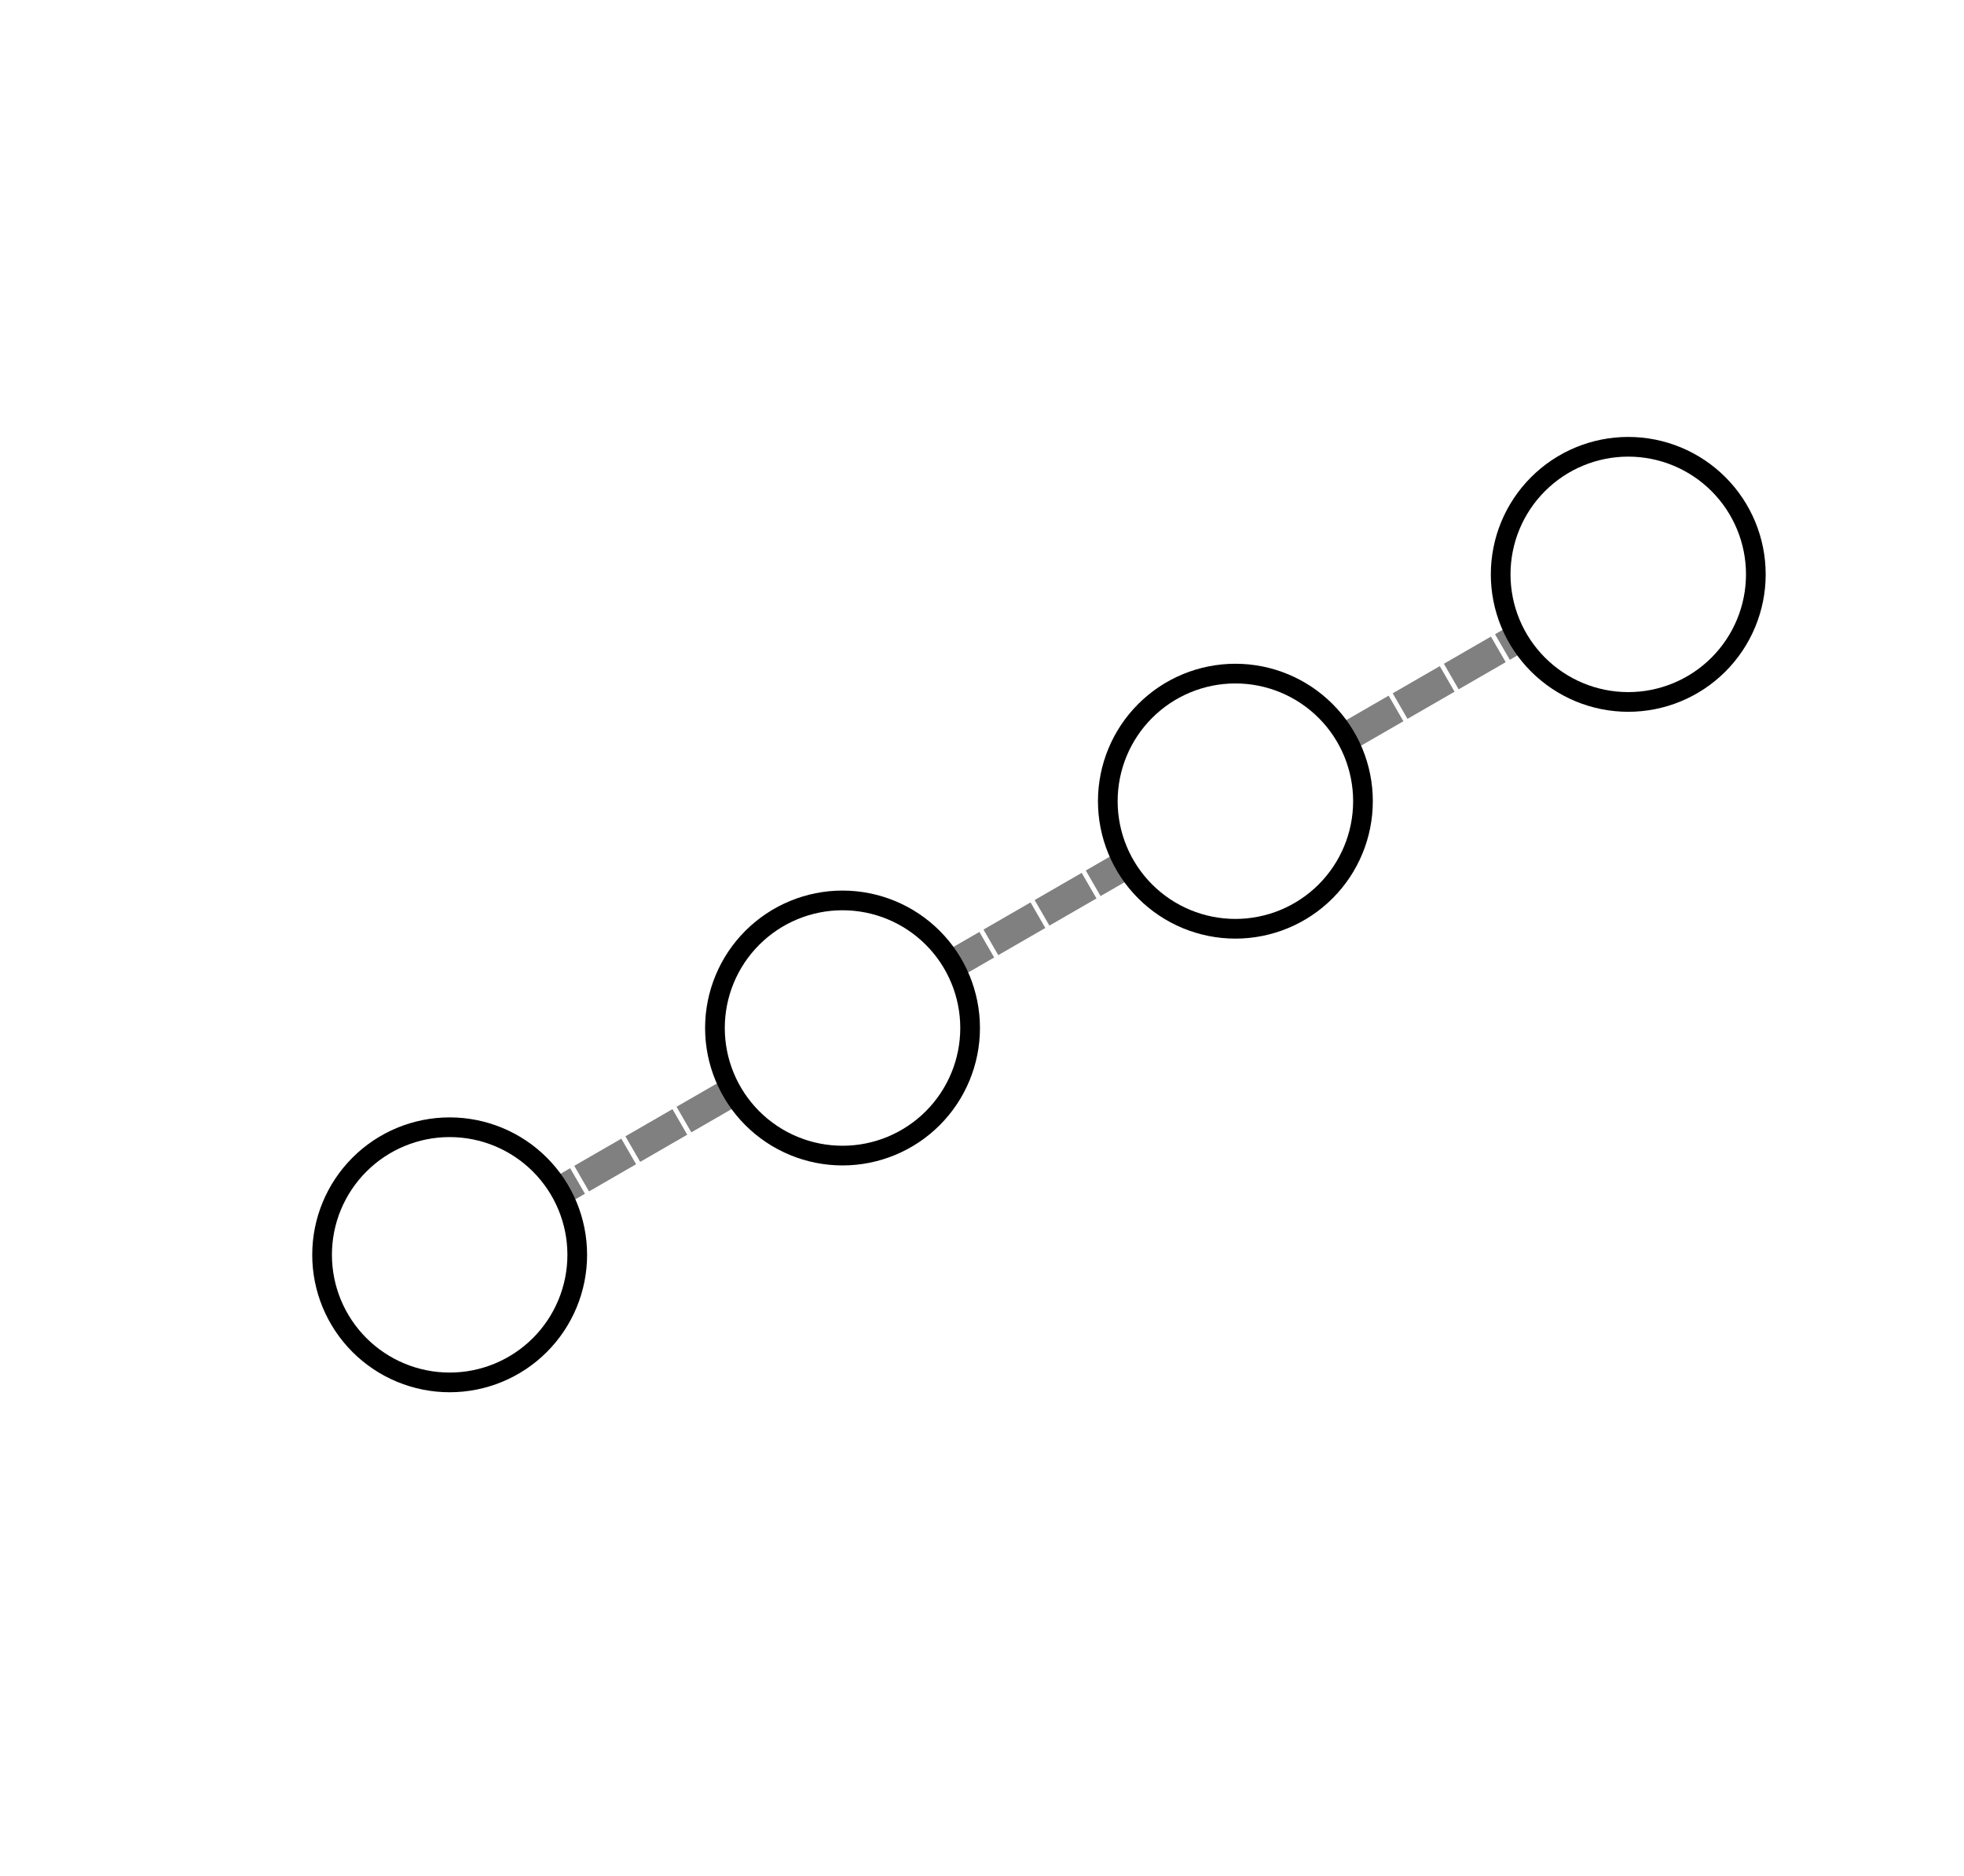
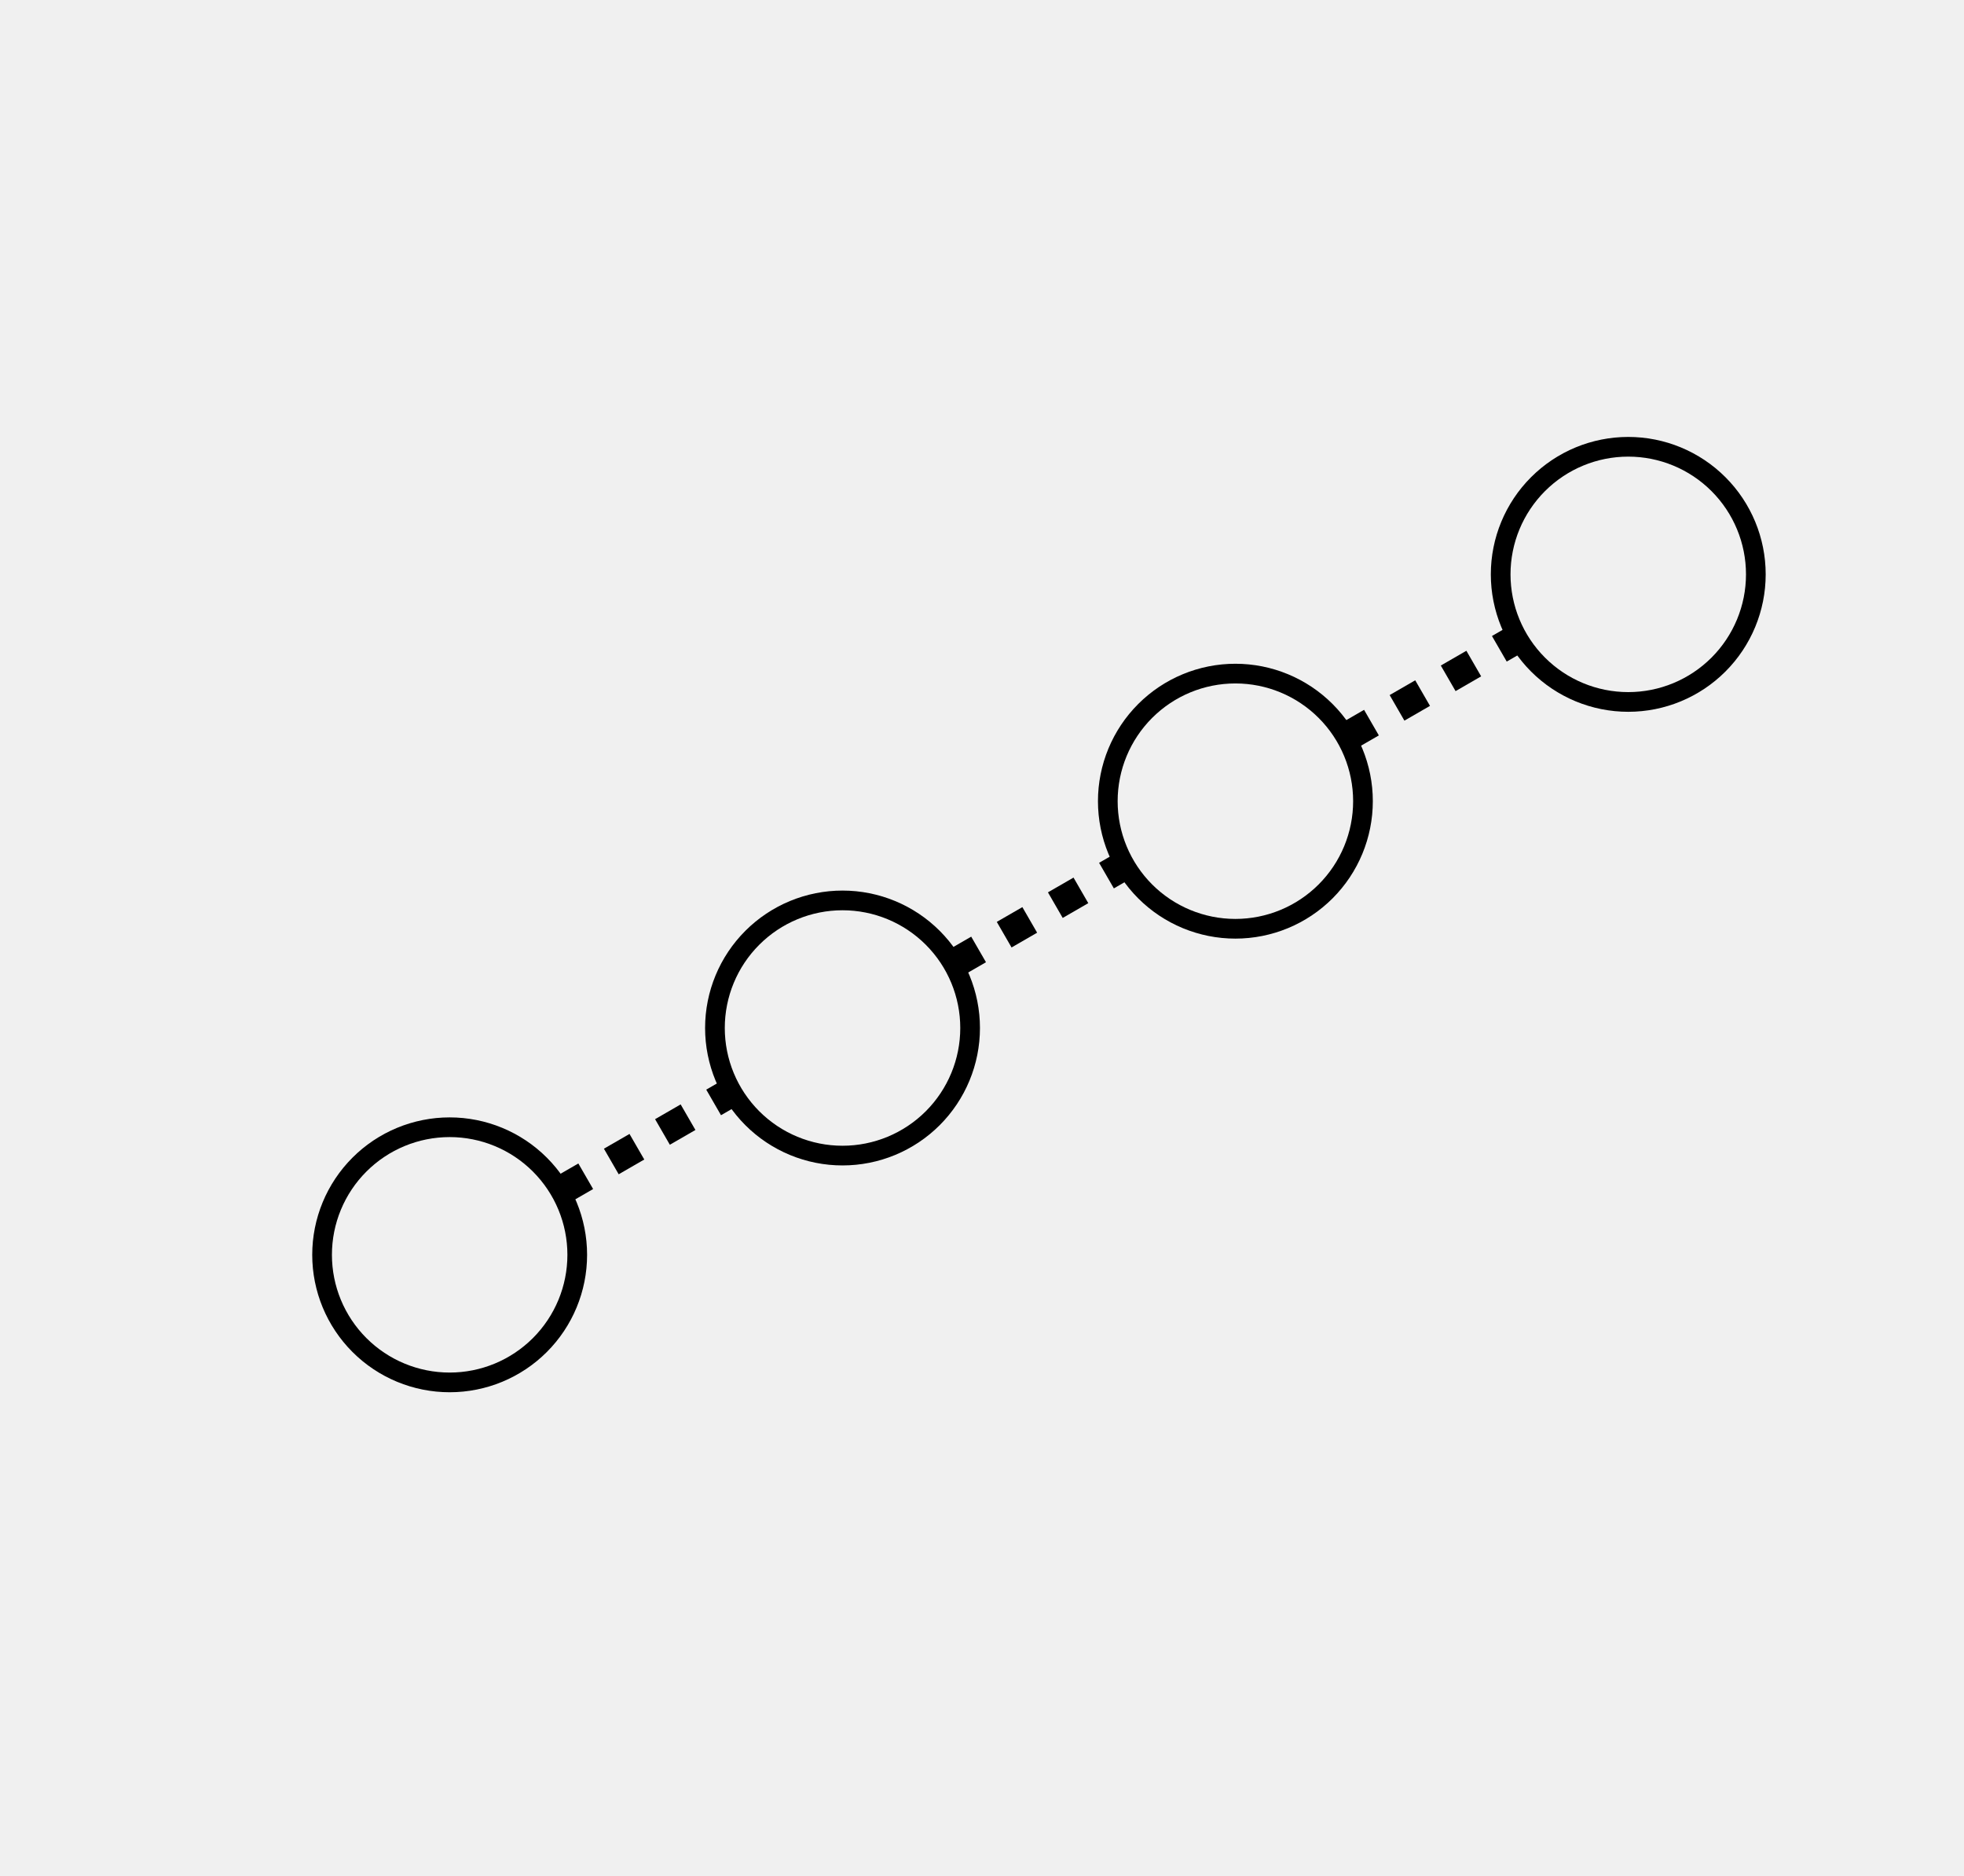
<svg xmlns="http://www.w3.org/2000/svg" height="381pt" version="1.1" viewBox="0 0 399 381" width="399pt">
  <defs>
    <style type="text/css">
*{stroke-linecap:butt;stroke-linejoin:round;}
  </style>
  </defs>
  <g id="figure_1">
    <g id="patch_1">
-       <path d=" M0 381.421 L399.556 381.421 L399.556 0 L0 0 z " style="fill:#ffffff;" />
+       <path d=" M5.32907e-15 381.421 L399.556 381.421 L399.556 0 L5.32907e-15 0 L5.32907e-15 381.421" style="fill:none;" />
    </g>
    <g id="axes_1">
      <g id="patch_2">
-         <path clip-path="url(#pe5acf616c5)" d=" M91.352 254.927 L91.352 254.927 L282.903 144.335 L282.903 144.335 L330.791 116.687 L282.903 144.335 L282.903 144.335 z " style="fill:#808080;stroke:#808080;stroke-dasharray:6,6;stroke-dashoffset:0.0;stroke-width:6;" />
+         <path clip-path="url(#pe5acf616c5)" d=" M91.352 280.847 C98.226 280.847 104.819 278.116 109.68 273.255 C114.541 268.394 117.272 261.801 117.272 254.927 C117.272 248.053 114.541 241.459 109.68 236.599 C104.819 231.738 98.226 229.007 91.352 229.007 C84.478 229.007 77.884 231.738 73.024 236.599 C68.163 241.459 65.432 248.053 65.432 254.927 C65.432 261.801 68.163 268.394 73.024 273.255 C77.884 278.116 84.478 280.847 91.352 280.847 z " style="fill:none;stroke:#000000;stroke-linejoin:miter;stroke-width:4;" />
      </g>
      <g id="patch_3">
-         <path clip-path="url(#pe5acf616c5)" d=" M91.352 280.847 C98.226 280.847 104.819 278.116 109.68 273.255 C114.541 268.394 117.272 261.801 117.272 254.927 C117.272 248.053 114.541 241.459 109.68 236.599 C104.819 231.738 98.226 229.007 91.352 229.007 C84.478 229.007 77.884 231.738 73.024 236.599 C68.163 241.459 65.432 248.053 65.432 254.927 C65.432 261.801 68.163 268.394 73.024 273.255 C77.884 278.116 84.478 280.847 91.352 280.847 z " style="fill:#ffffff;stroke:#000000;stroke-width:4;" />
+         <path clip-path="url(#pe5acf616c5)" d=" M171.165 234.767 C178.039 234.767 184.632 232.036 189.493 227.175 C194.354 222.314 197.085 215.721 197.085 208.847 C197.085 201.973 194.354 195.379 189.493 190.519 C184.632 185.658 178.039 182.927 171.165 182.927 C164.291 182.927 157.697 185.658 152.837 190.519 C147.976 195.379 145.245 201.973 145.245 208.847 C145.245 215.721 147.976 222.314 152.837 227.175 C157.697 232.036 164.291 234.767 171.165 234.767 z " style="fill:none;stroke:#000000;stroke-linejoin:miter;stroke-width:4;" />
      </g>
      <g id="patch_4">
-         <path clip-path="url(#pe5acf616c5)" d=" M171.165 234.767 C178.039 234.767 184.632 232.036 189.493 227.175 C194.354 222.314 197.085 215.721 197.085 208.847 C197.085 201.973 194.354 195.379 189.493 190.519 C184.632 185.658 178.039 182.927 171.165 182.927 C164.291 182.927 157.697 185.658 152.837 190.519 C147.976 195.379 145.245 201.973 145.245 208.847 C145.245 215.721 147.976 222.314 152.837 227.175 C157.697 232.036 164.291 234.767 171.165 234.767 z " style="fill:#ffffff;stroke:#000000;stroke-width:4;" />
+         <path clip-path="url(#pe5acf616c5)" d=" M250.978 188.687 C257.852 188.687 264.445 185.956 269.306 181.095 C274.167 176.234 276.898 169.641 276.898 162.767 C276.898 155.893 274.167 149.299 269.306 144.439 C264.445 139.578 257.852 136.847 250.978 136.847 C244.104 136.847 237.51 139.578 232.649 144.439 C227.789 149.299 225.058 155.893 225.058 162.767 C225.058 169.641 227.789 176.234 232.649 181.095 C237.51 185.956 244.104 188.687 250.978 188.687 z " style="fill:none;stroke:#000000;stroke-linejoin:miter;stroke-width:4;" />
      </g>
      <g id="patch_5">
-         <path clip-path="url(#pe5acf616c5)" d=" M250.978 188.687 C257.852 188.687 264.445 185.956 269.306 181.095 C274.167 176.234 276.898 169.641 276.898 162.767 C276.898 155.893 274.167 149.299 269.306 144.439 C264.445 139.578 257.852 136.847 250.978 136.847 C244.104 136.847 237.51 139.578 232.649 144.439 C227.789 149.299 225.058 155.893 225.058 162.767 C225.058 169.641 227.789 176.234 232.649 181.095 C237.51 185.956 244.104 188.687 250.978 188.687 z " style="fill:#ffffff;stroke:#000000;stroke-width:4;" />
+         <path clip-path="url(#pe5acf616c5)" d=" M330.791 142.607 C337.665 142.607 344.258 139.876 349.119 135.015 C353.98 130.154 356.711 123.561 356.711 116.687 C356.711 109.813 353.98 103.219 349.119 98.359 C344.258 93.498 337.665 90.767 330.791 90.767 C323.917 90.767 317.323 93.498 312.462 98.359 C307.602 103.219 304.871 109.813 304.871 116.687 C304.871 123.561 307.602 130.154 312.462 135.015 C317.323 139.876 323.917 142.607 330.791 142.607 z " style="fill:none;stroke:#000000;stroke-linejoin:miter;stroke-width:4;" />
      </g>
-       <g id="patch_6">
-         <path clip-path="url(#pe5acf616c5)" d=" M330.791 142.607 C337.665 142.607 344.258 139.876 349.119 135.015 C353.98 130.154 356.711 123.561 356.711 116.687 C356.711 109.813 353.98 103.219 349.119 98.359 C344.258 93.498 337.665 90.767 330.791 90.767 C323.917 90.767 317.323 93.498 312.462 98.359 C307.602 103.219 304.871 109.813 304.871 116.687 C304.871 123.561 307.602 130.154 312.462 135.015 C317.323 139.876 323.917 142.607 330.791 142.607 z " style="fill:#ffffff;stroke:#000000;stroke-width:4;" />
+       <g id="line2d_1">
+         <path clip-path="url(#pe5acf616c5)" d=" M113.799 241.967 L148.717 221.807" style="fill:none;stroke:#000000;stroke-dasharray:6,6;stroke-dashoffset:0.0;stroke-width:6;" />
+       </g>
+       <g id="line2d_2">
+         <path clip-path="url(#pe5acf616c5)" d=" M193.612 195.887 L228.53 175.727" style="fill:none;stroke:#000000;stroke-dasharray:6,6;stroke-dashoffset:0.0;stroke-width:6;" />
+       </g>
+       <g id="line2d_3">
+         <path clip-path="url(#pe5acf616c5)" d=" M273.425 149.807 L308.343 129.647" style="fill:none;stroke:#000000;stroke-dasharray:6,6;stroke-dashoffset:0.0;stroke-width:6;" />
      </g>
    </g>
  </g>
  <defs>
    <clipPath id="pe5acf616c5">
      <rect height="345.6" width="345.6" x="38.271" y="13.007" />
    </clipPath>
  </defs>
</svg>
